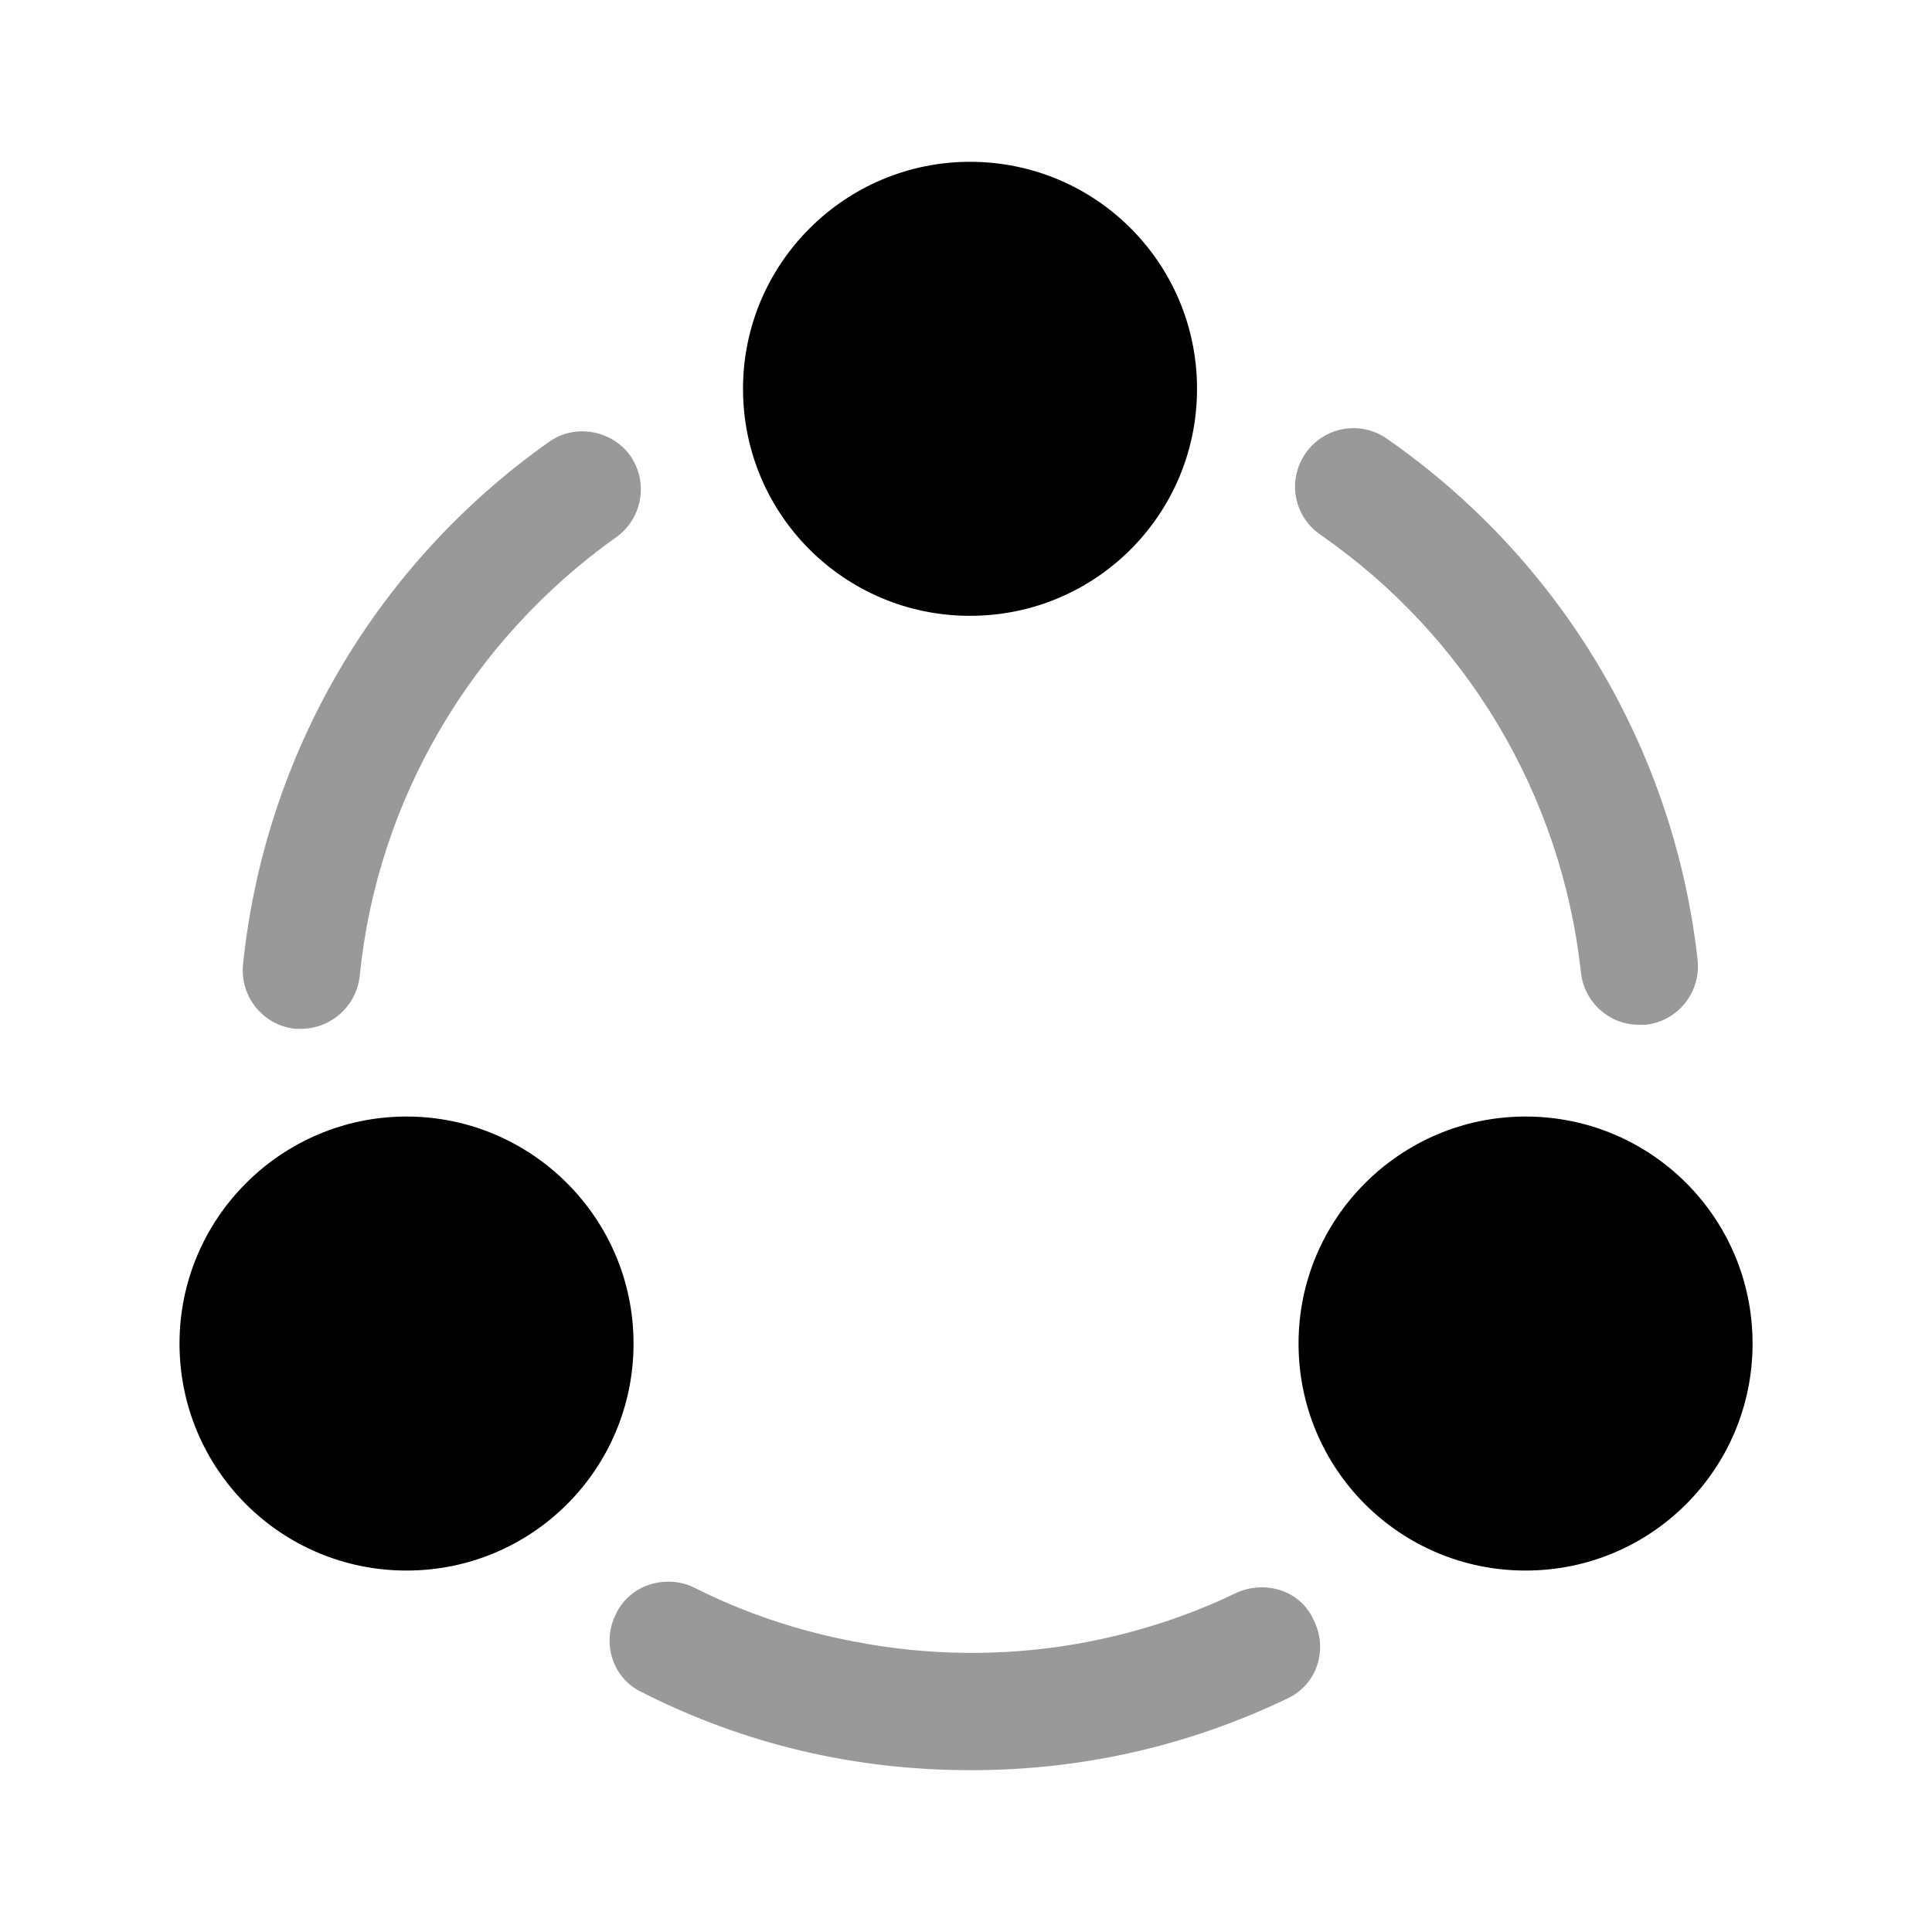
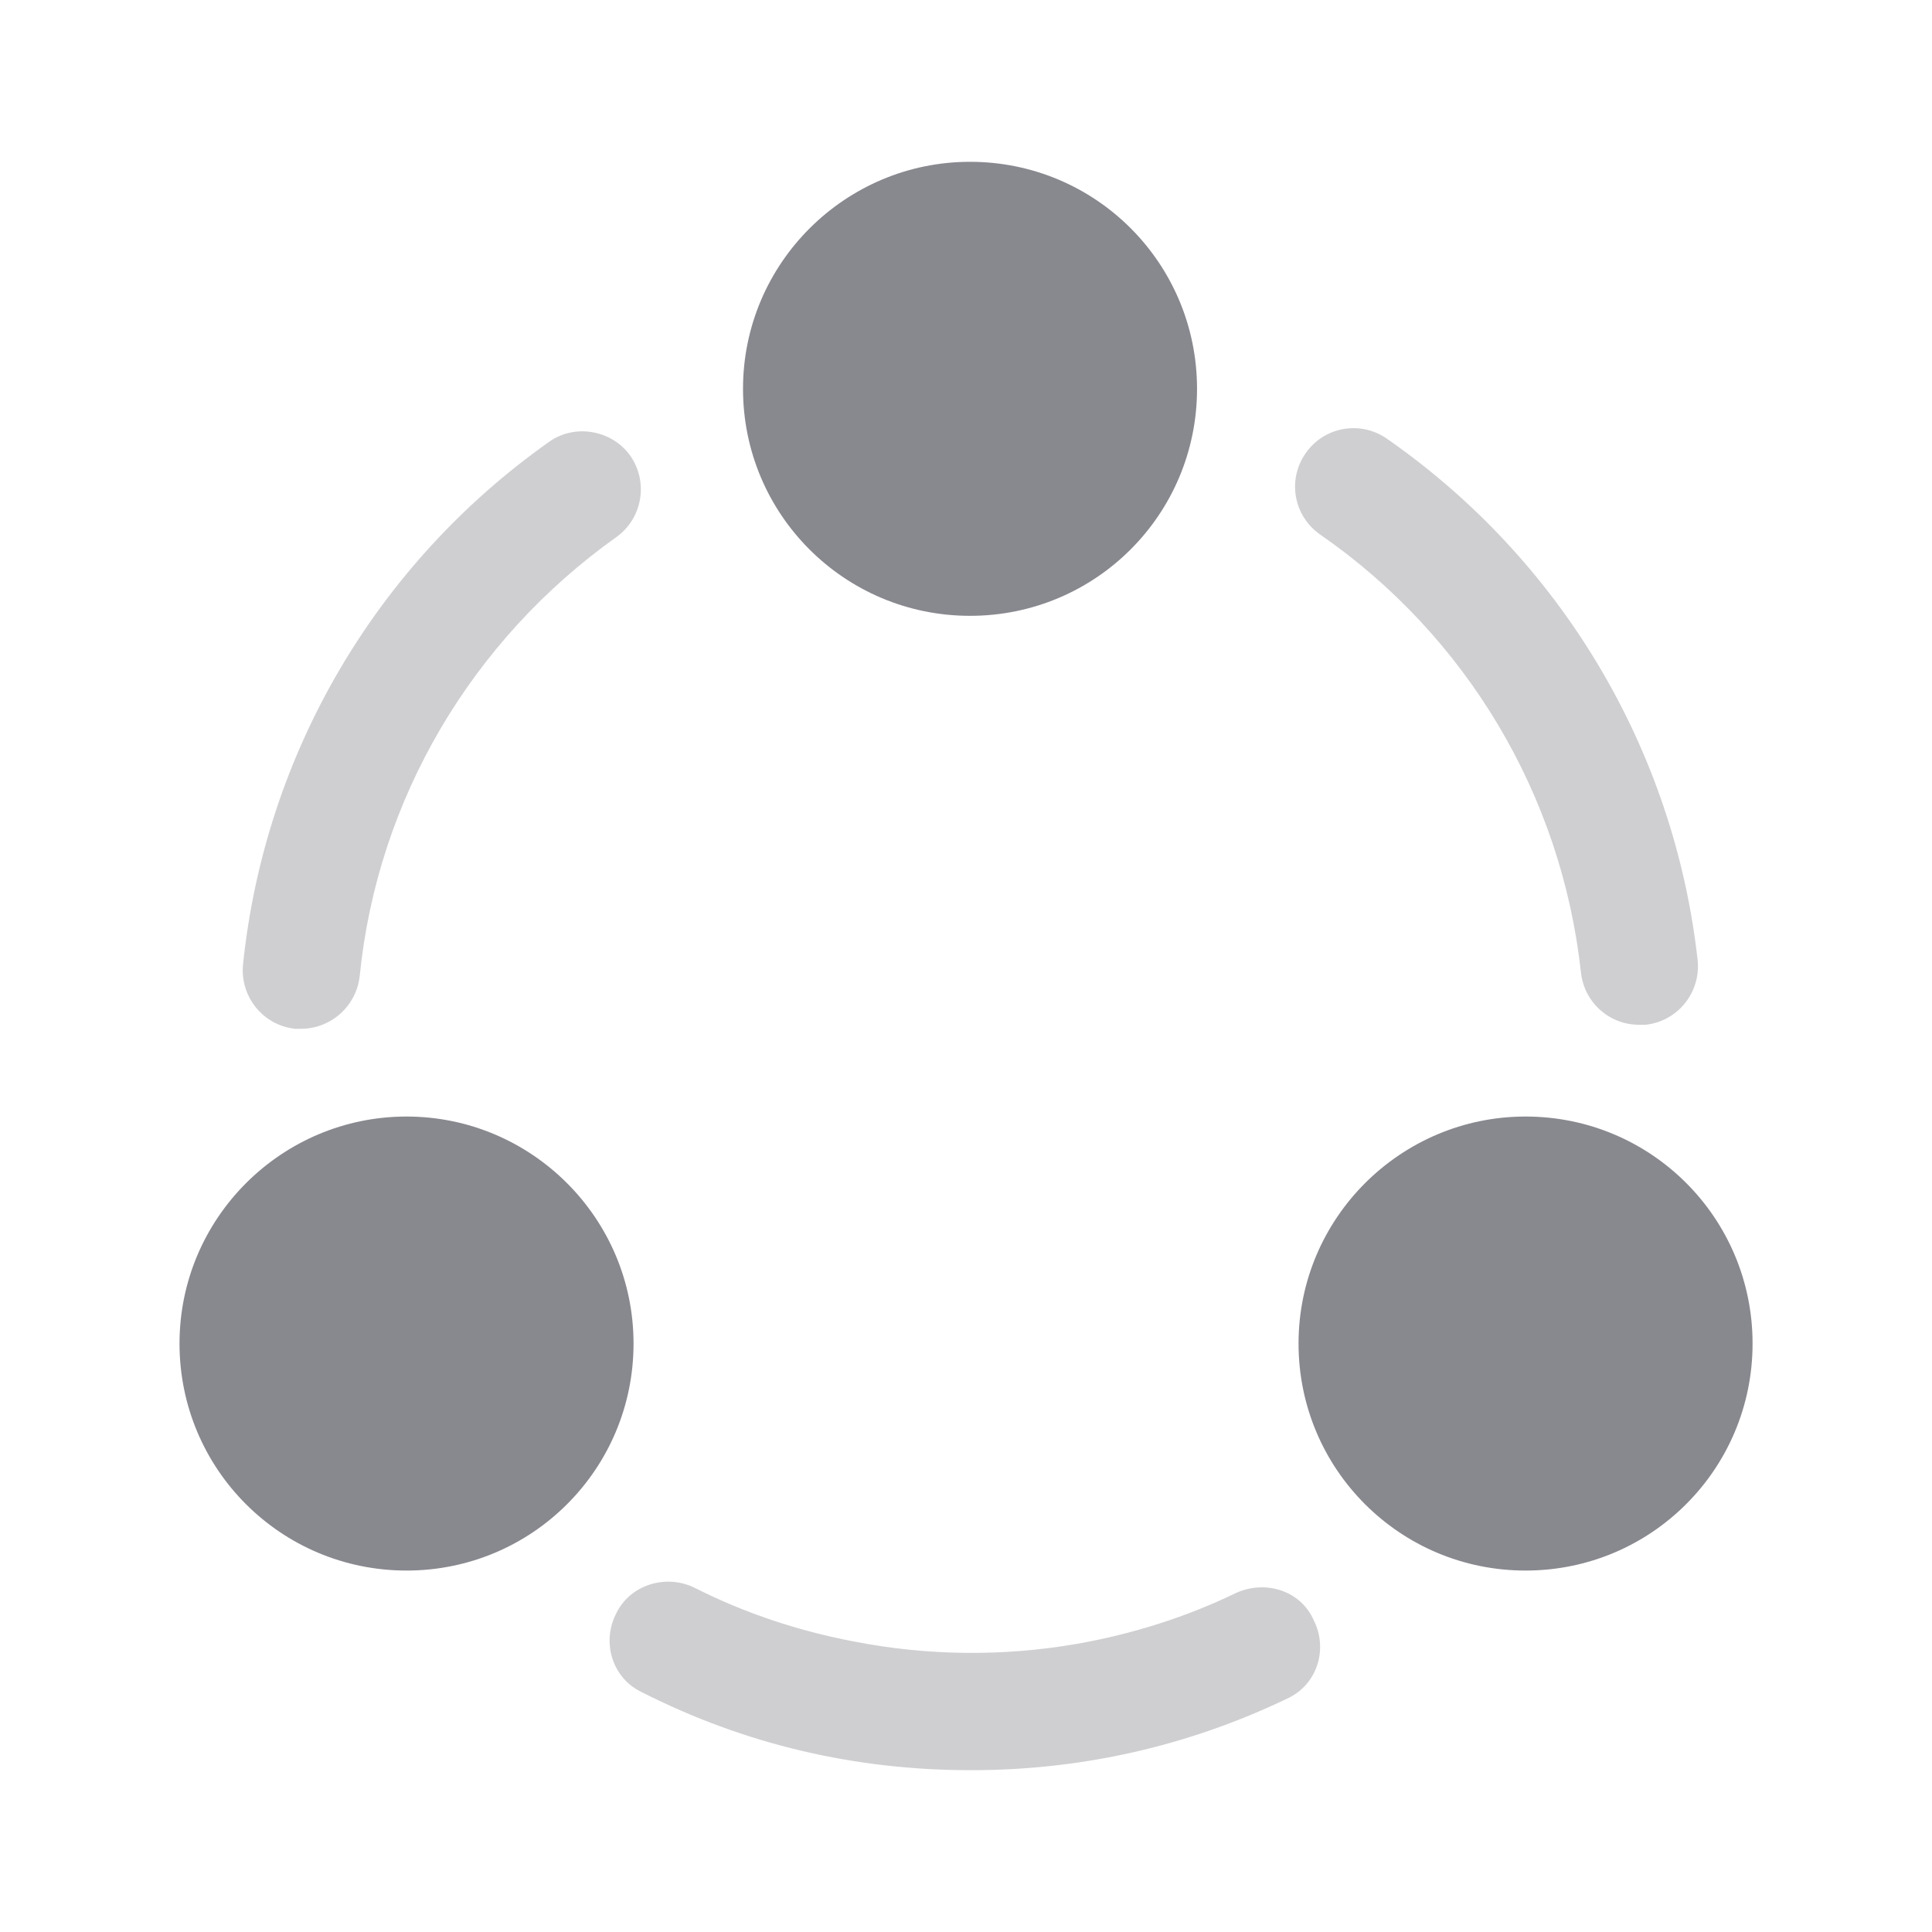
<svg xmlns="http://www.w3.org/2000/svg" width="24" height="24" viewBox="0 0 24 24" fill="none">
-   <path opacity="0.4" d="M20.359 12.73C19.989 12.73 19.679 12.45 19.639 12.08C19.399 9.88 18.219 7.9 16.399 6.64C16.069 6.41 15.989 5.96 16.219 5.63C16.449 5.3 16.899 5.22 17.229 5.45C19.399 6.96 20.799 9.32 21.089 11.93C21.129 12.33 20.839 12.69 20.439 12.73C20.409 12.73 20.389 12.73 20.359 12.73Z" fill="#000000" />
-   <path opacity="0.4" d="M3.739 12.78C3.719 12.78 3.689 12.78 3.669 12.78C3.269 12.74 2.979 12.38 3.019 11.98C3.289 9.37 4.669 7.01 6.819 5.49C7.139 5.26 7.599 5.34 7.829 5.66C8.059 5.99 7.979 6.44 7.659 6.67C5.859 7.95 4.689 9.93 4.469 12.12C4.429 12.5 4.109 12.78 3.739 12.78Z" fill="#000000" />
-   <path opacity="0.4" d="M15.991 21.1C14.761 21.69 13.441 21.99 12.061 21.99C10.621 21.99 9.251 21.67 7.971 21.02C7.611 20.85 7.471 20.41 7.651 20.05C7.821 19.69 8.261 19.55 8.621 19.72C9.251 20.04 9.921 20.26 10.601 20.39C11.521 20.57 12.461 20.58 13.381 20.42C14.061 20.3 14.731 20.09 15.351 19.79C15.721 19.62 16.161 19.76 16.321 20.13C16.501 20.49 16.361 20.93 15.991 21.1Z" fill="#000000" />
-   <path d="M12.05 2.01C10.501 2.01 9.23 3.27 9.23 4.83C9.23 6.39 10.491 7.65 12.05 7.65C13.611 7.65 14.87 6.39 14.87 4.83C14.87 3.27 13.611 2.01 12.05 2.01Z" fill="#000000" />
-   <path d="M5.05 13.87C3.5 13.87 2.23 15.13 2.23 16.69C2.23 18.25 3.49 19.51 5.05 19.51C6.61 19.51 7.87 18.25 7.87 16.69C7.87 15.13 6.6 13.87 5.05 13.87Z" fill="#000000" />
-   <path d="M18.951 13.87C17.401 13.87 16.131 15.13 16.131 16.69C16.131 18.25 17.391 19.51 18.951 19.51C20.511 19.51 21.771 18.25 21.771 16.69C21.771 15.13 20.511 13.87 18.951 13.87Z" fill="#000000" />
+   <path opacity="0.4" d="M20.359 12.73C19.989 12.73 19.679 12.45 19.639 12.08C19.399 9.88 18.219 7.9 16.399 6.64C16.069 6.41 15.989 5.96 16.219 5.63C16.449 5.3 16.899 5.22 17.229 5.45C19.399 6.96 20.799 9.32 21.089 11.93C21.129 12.33 20.839 12.69 20.439 12.73C20.409 12.73 20.389 12.73 20.359 12.73Z" fill="#88888F" />
+   <path opacity="0.4" d="M3.739 12.78C3.719 12.78 3.689 12.78 3.669 12.78C3.269 12.74 2.979 12.38 3.019 11.98C3.289 9.37 4.669 7.01 6.819 5.49C7.139 5.26 7.599 5.34 7.829 5.66C8.059 5.99 7.979 6.44 7.659 6.67C5.859 7.95 4.689 9.93 4.469 12.12C4.429 12.5 4.109 12.78 3.739 12.78Z" fill="#88888F" />
+   <path opacity="0.4" d="M15.991 21.1C14.761 21.69 13.441 21.99 12.061 21.99C10.621 21.99 9.251 21.67 7.971 21.02C7.611 20.85 7.471 20.41 7.651 20.05C7.821 19.69 8.261 19.55 8.621 19.72C9.251 20.04 9.921 20.26 10.601 20.39C11.521 20.57 12.461 20.58 13.381 20.42C14.061 20.3 14.731 20.09 15.351 19.79C15.721 19.62 16.161 19.76 16.321 20.13C16.501 20.49 16.361 20.93 15.991 21.1Z" fill="#88888F" />
+   <path d="M12.05 2.01C10.501 2.01 9.23 3.27 9.23 4.83C9.23 6.39 10.491 7.65 12.05 7.65C13.611 7.65 14.87 6.39 14.87 4.83C14.87 3.27 13.611 2.01 12.05 2.01Z" fill="#88888F" />
+   <path d="M5.05 13.87C3.5 13.87 2.23 15.13 2.23 16.69C2.23 18.25 3.49 19.51 5.05 19.51C6.61 19.51 7.87 18.25 7.87 16.69C7.87 15.13 6.6 13.87 5.05 13.87Z" fill="#88888F" />
+   <path d="M18.951 13.87C17.401 13.87 16.131 15.13 16.131 16.69C16.131 18.25 17.391 19.51 18.951 19.51C20.511 19.51 21.771 18.25 21.771 16.69C21.771 15.13 20.511 13.87 18.951 13.87Z" fill="#88888F" />
</svg>
